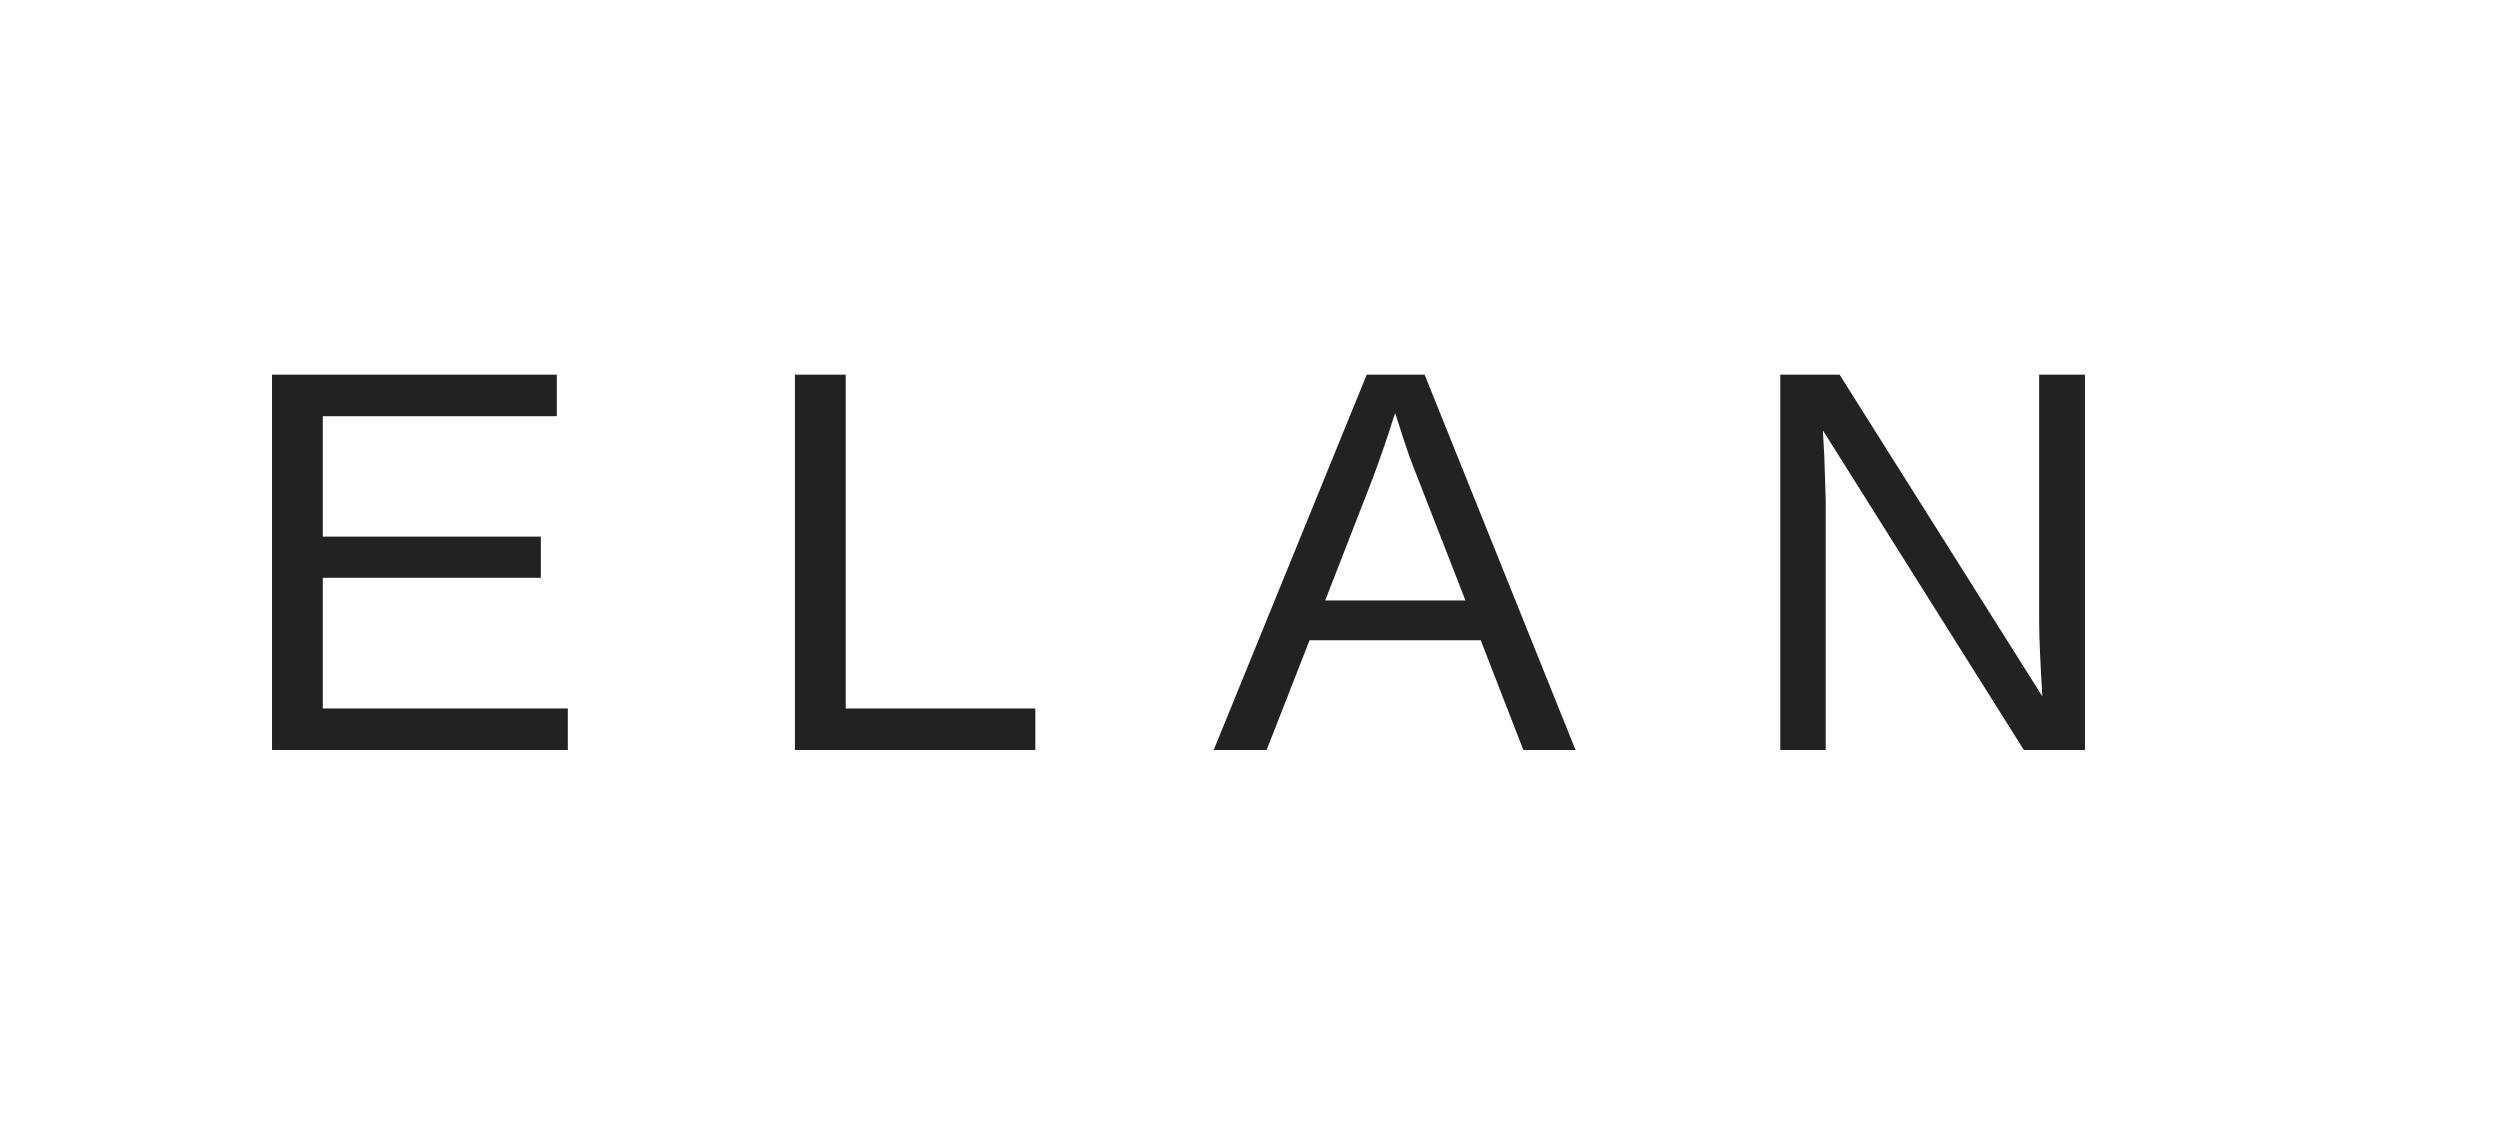
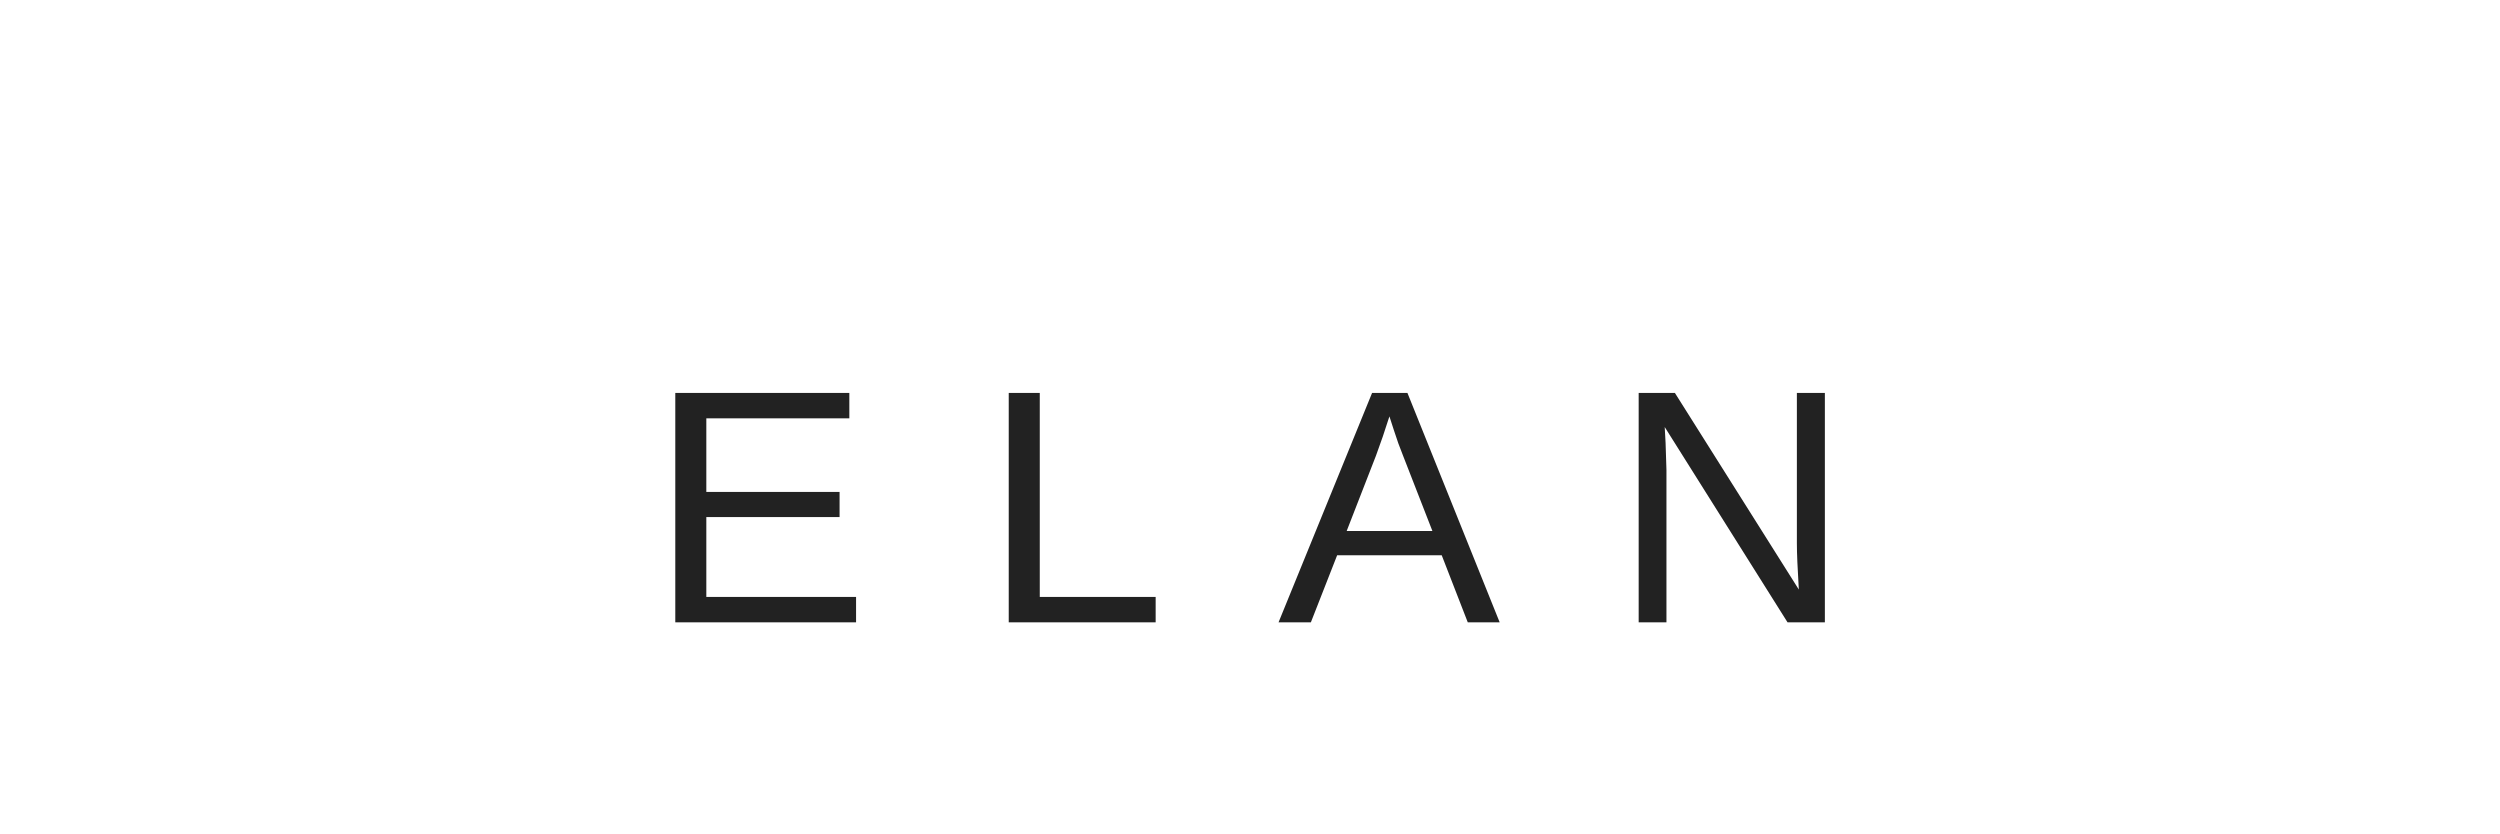
- <svg xmlns="http://www.w3.org/2000/svg" width="110" height="50" viewBox="0 0 110 50">
-   <text x="10" y="33" font-family="Arial Black,Arial,Helvetica,sans-serif" font-size="24" font-weight="300" fill="#222222" letter-spacing="7">ELAN</text>
+ <svg xmlns="http://www.w3.org/2000/svg" width="180" height="60" viewBox="0 0 180 60">
+   <text x="90" y="38" text-anchor="middle" dominant-baseline="middle" font-family="Arial Black,Arial,Helvetica,sans-serif" font-size="24" font-weight="300" fill="#222222" letter-spacing="8">ELAN</text>
</svg>
